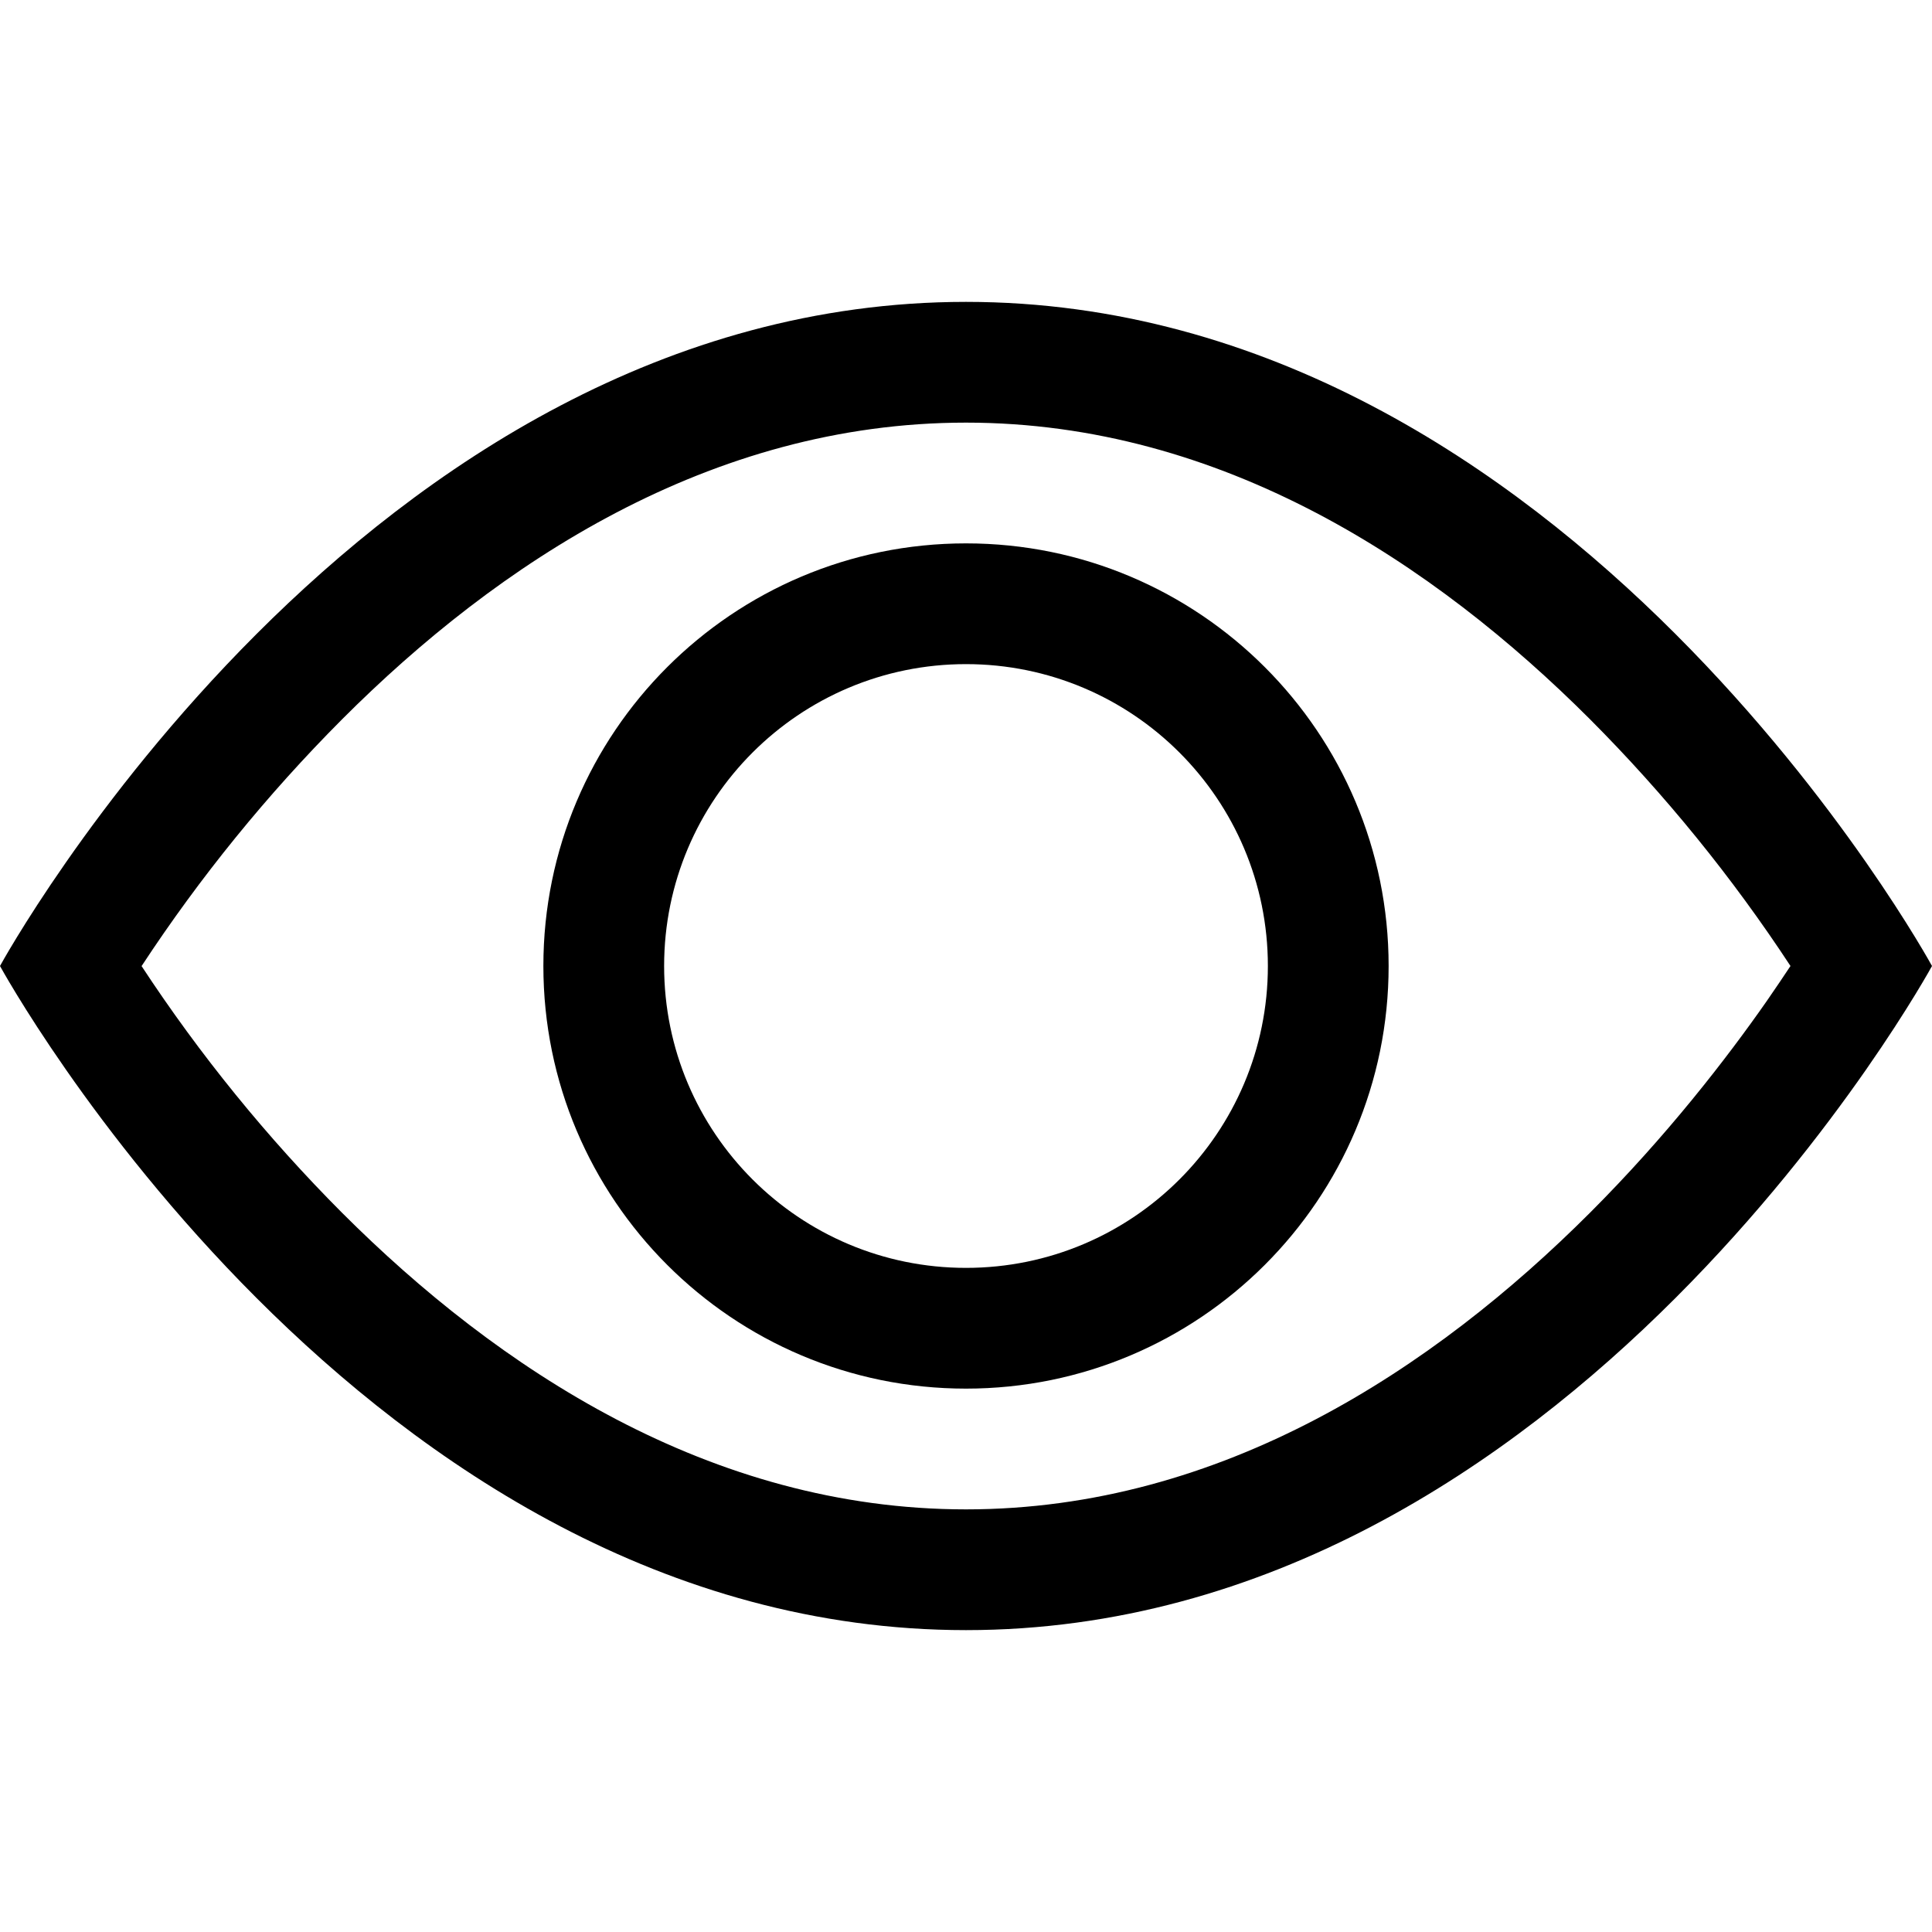
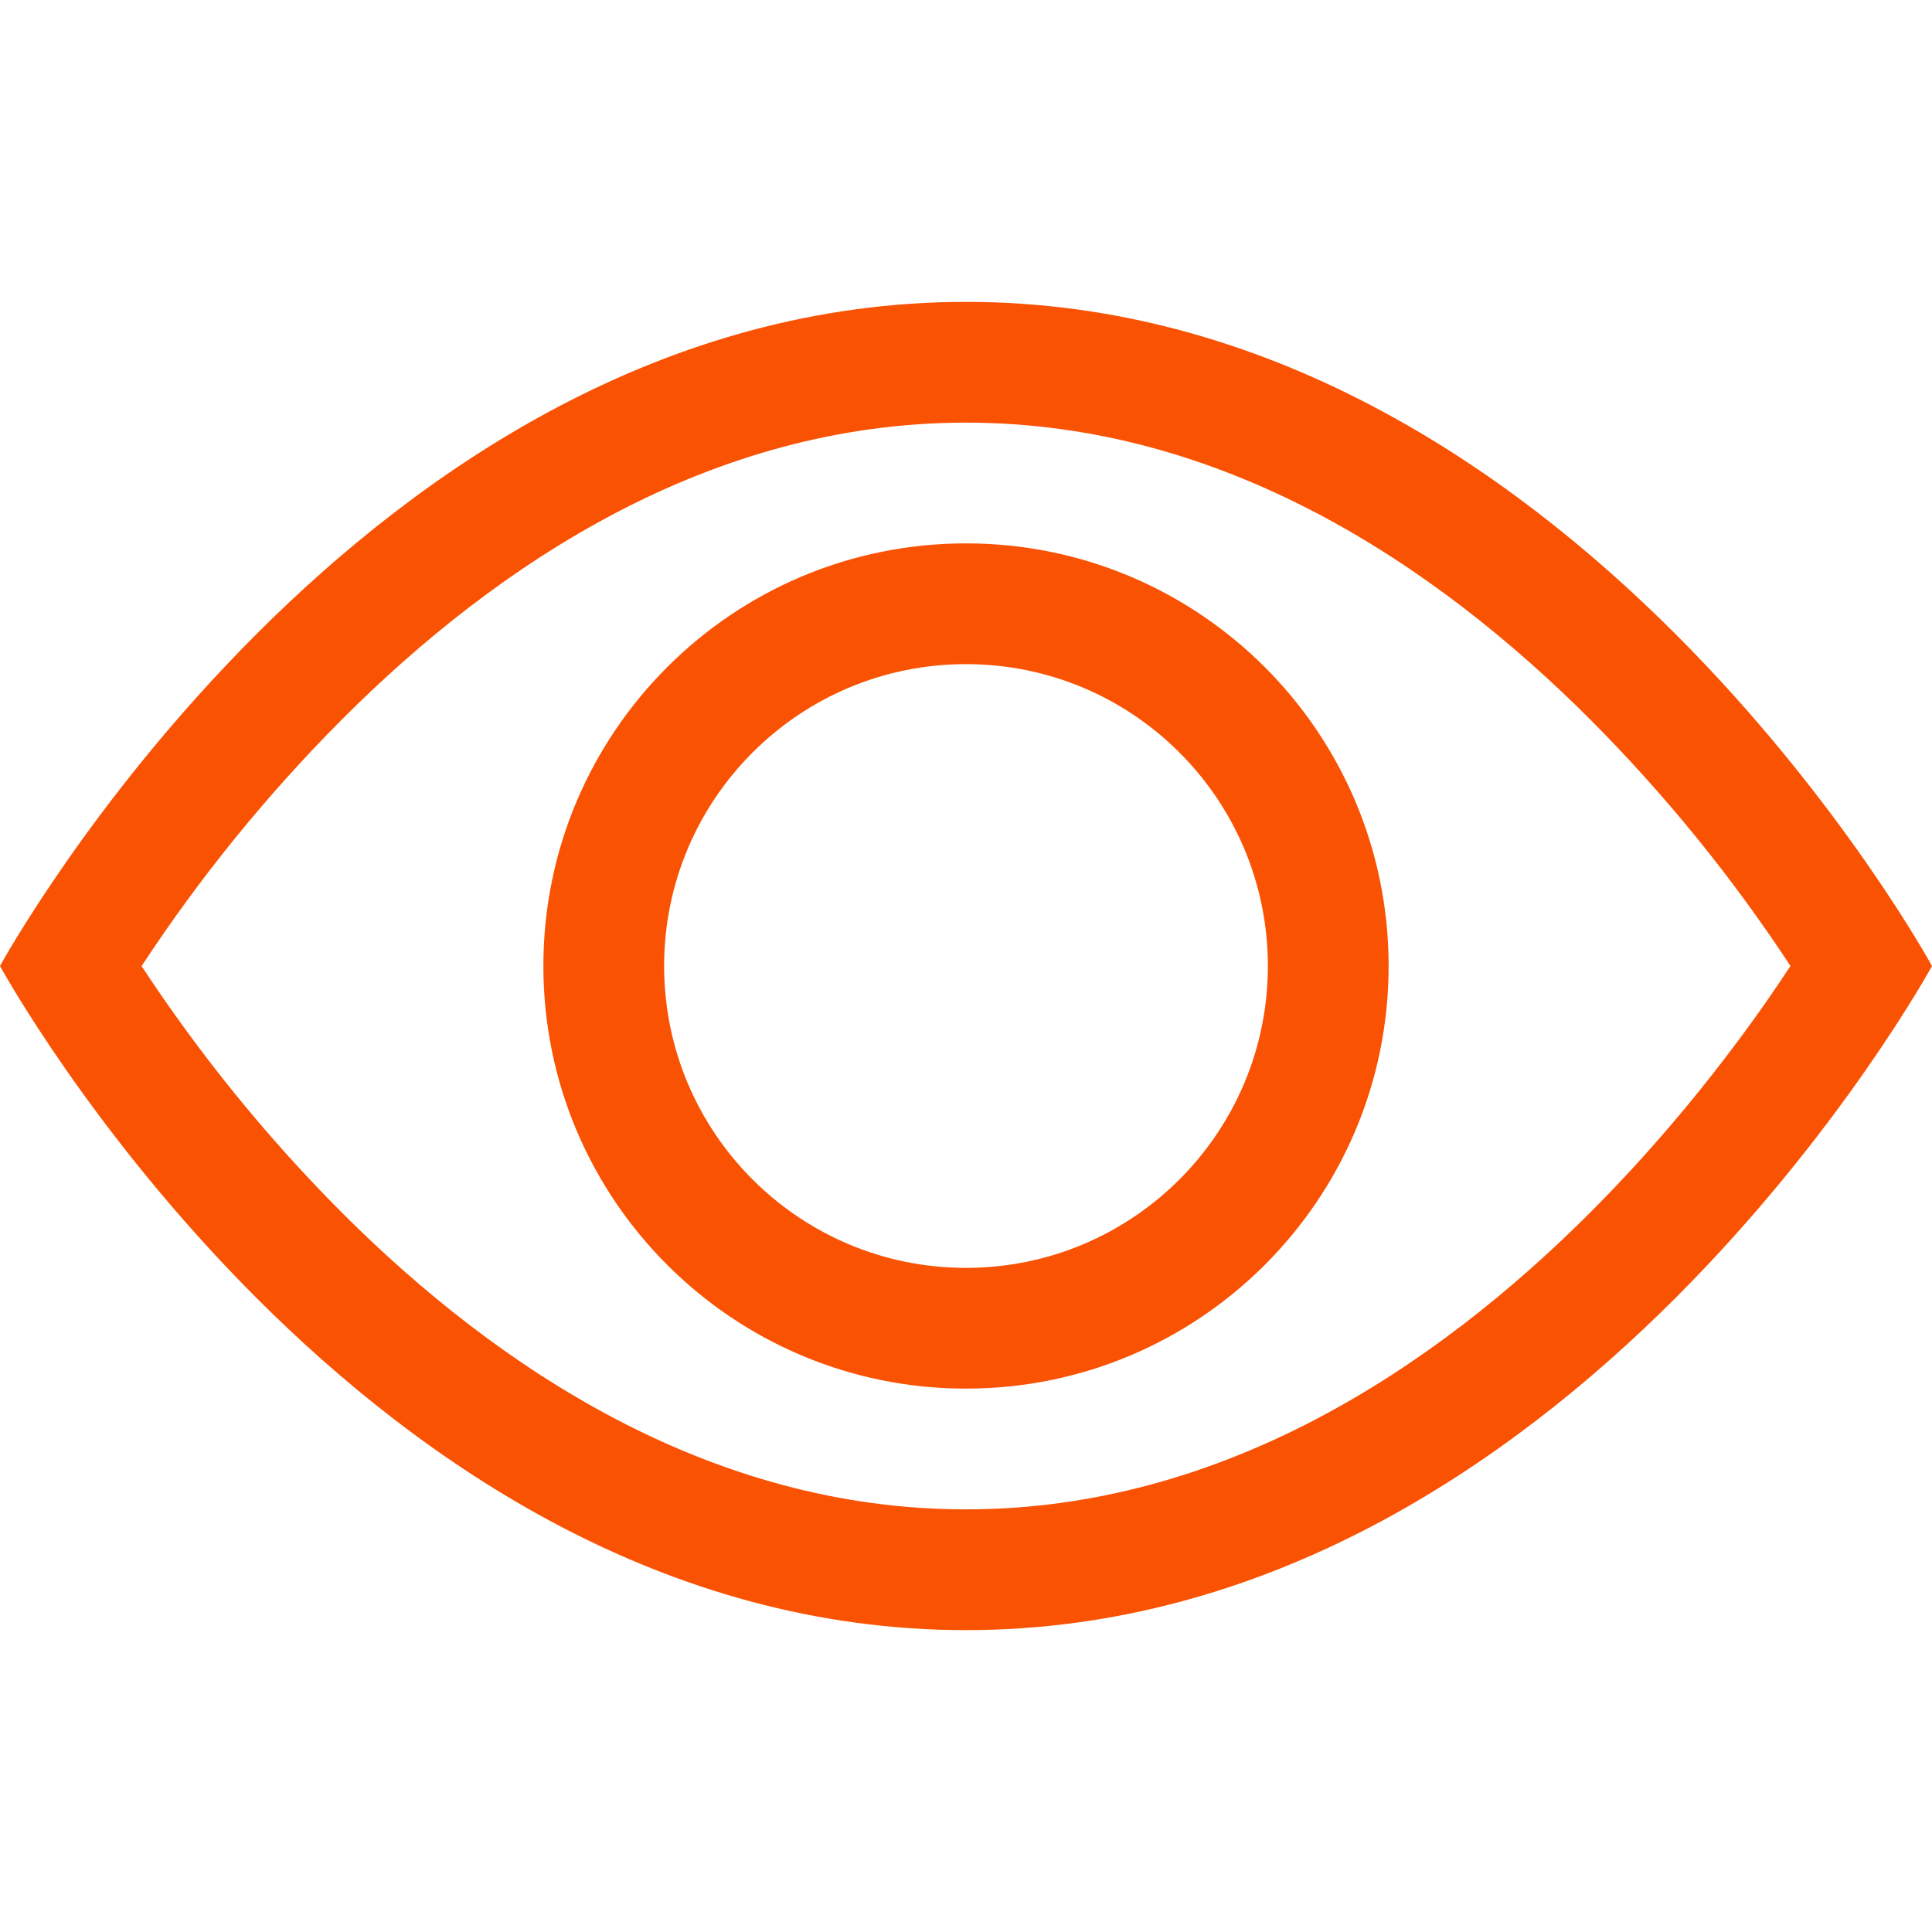
- <svg xmlns="http://www.w3.org/2000/svg" width="16" height="16" fill="currentColor" class="bi bi-eye" viewBox="0 0 16 16">
+ <svg xmlns="http://www.w3.org/2000/svg" width="16" height="16" fill="#FA5203" class="bi bi-eye" viewBox="0 0 16 16">
  <path d="M16 8s-3-5.5-8-5.5S0 8 0 8s3 5.5 8 5.5S16 8 16 8M1.173 8a13 13 0 0 1 1.66-2.043C4.12 4.668 5.88 3.5 8 3.5s3.879 1.168 5.168 2.457A13 13 0 0 1 14.828 8q-.086.13-.195.288c-.335.48-.83 1.12-1.465 1.755C11.879 11.332 10.119 12.5 8 12.5s-3.879-1.168-5.168-2.457A13 13 0 0 1 1.172 8z" />
  <path d="M8 5.5a2.5 2.5 0 1 0 0 5 2.5 2.5 0 0 0 0-5M4.5 8a3.5 3.5 0 1 1 7 0 3.5 3.5 0 0 1-7 0" />
</svg>
